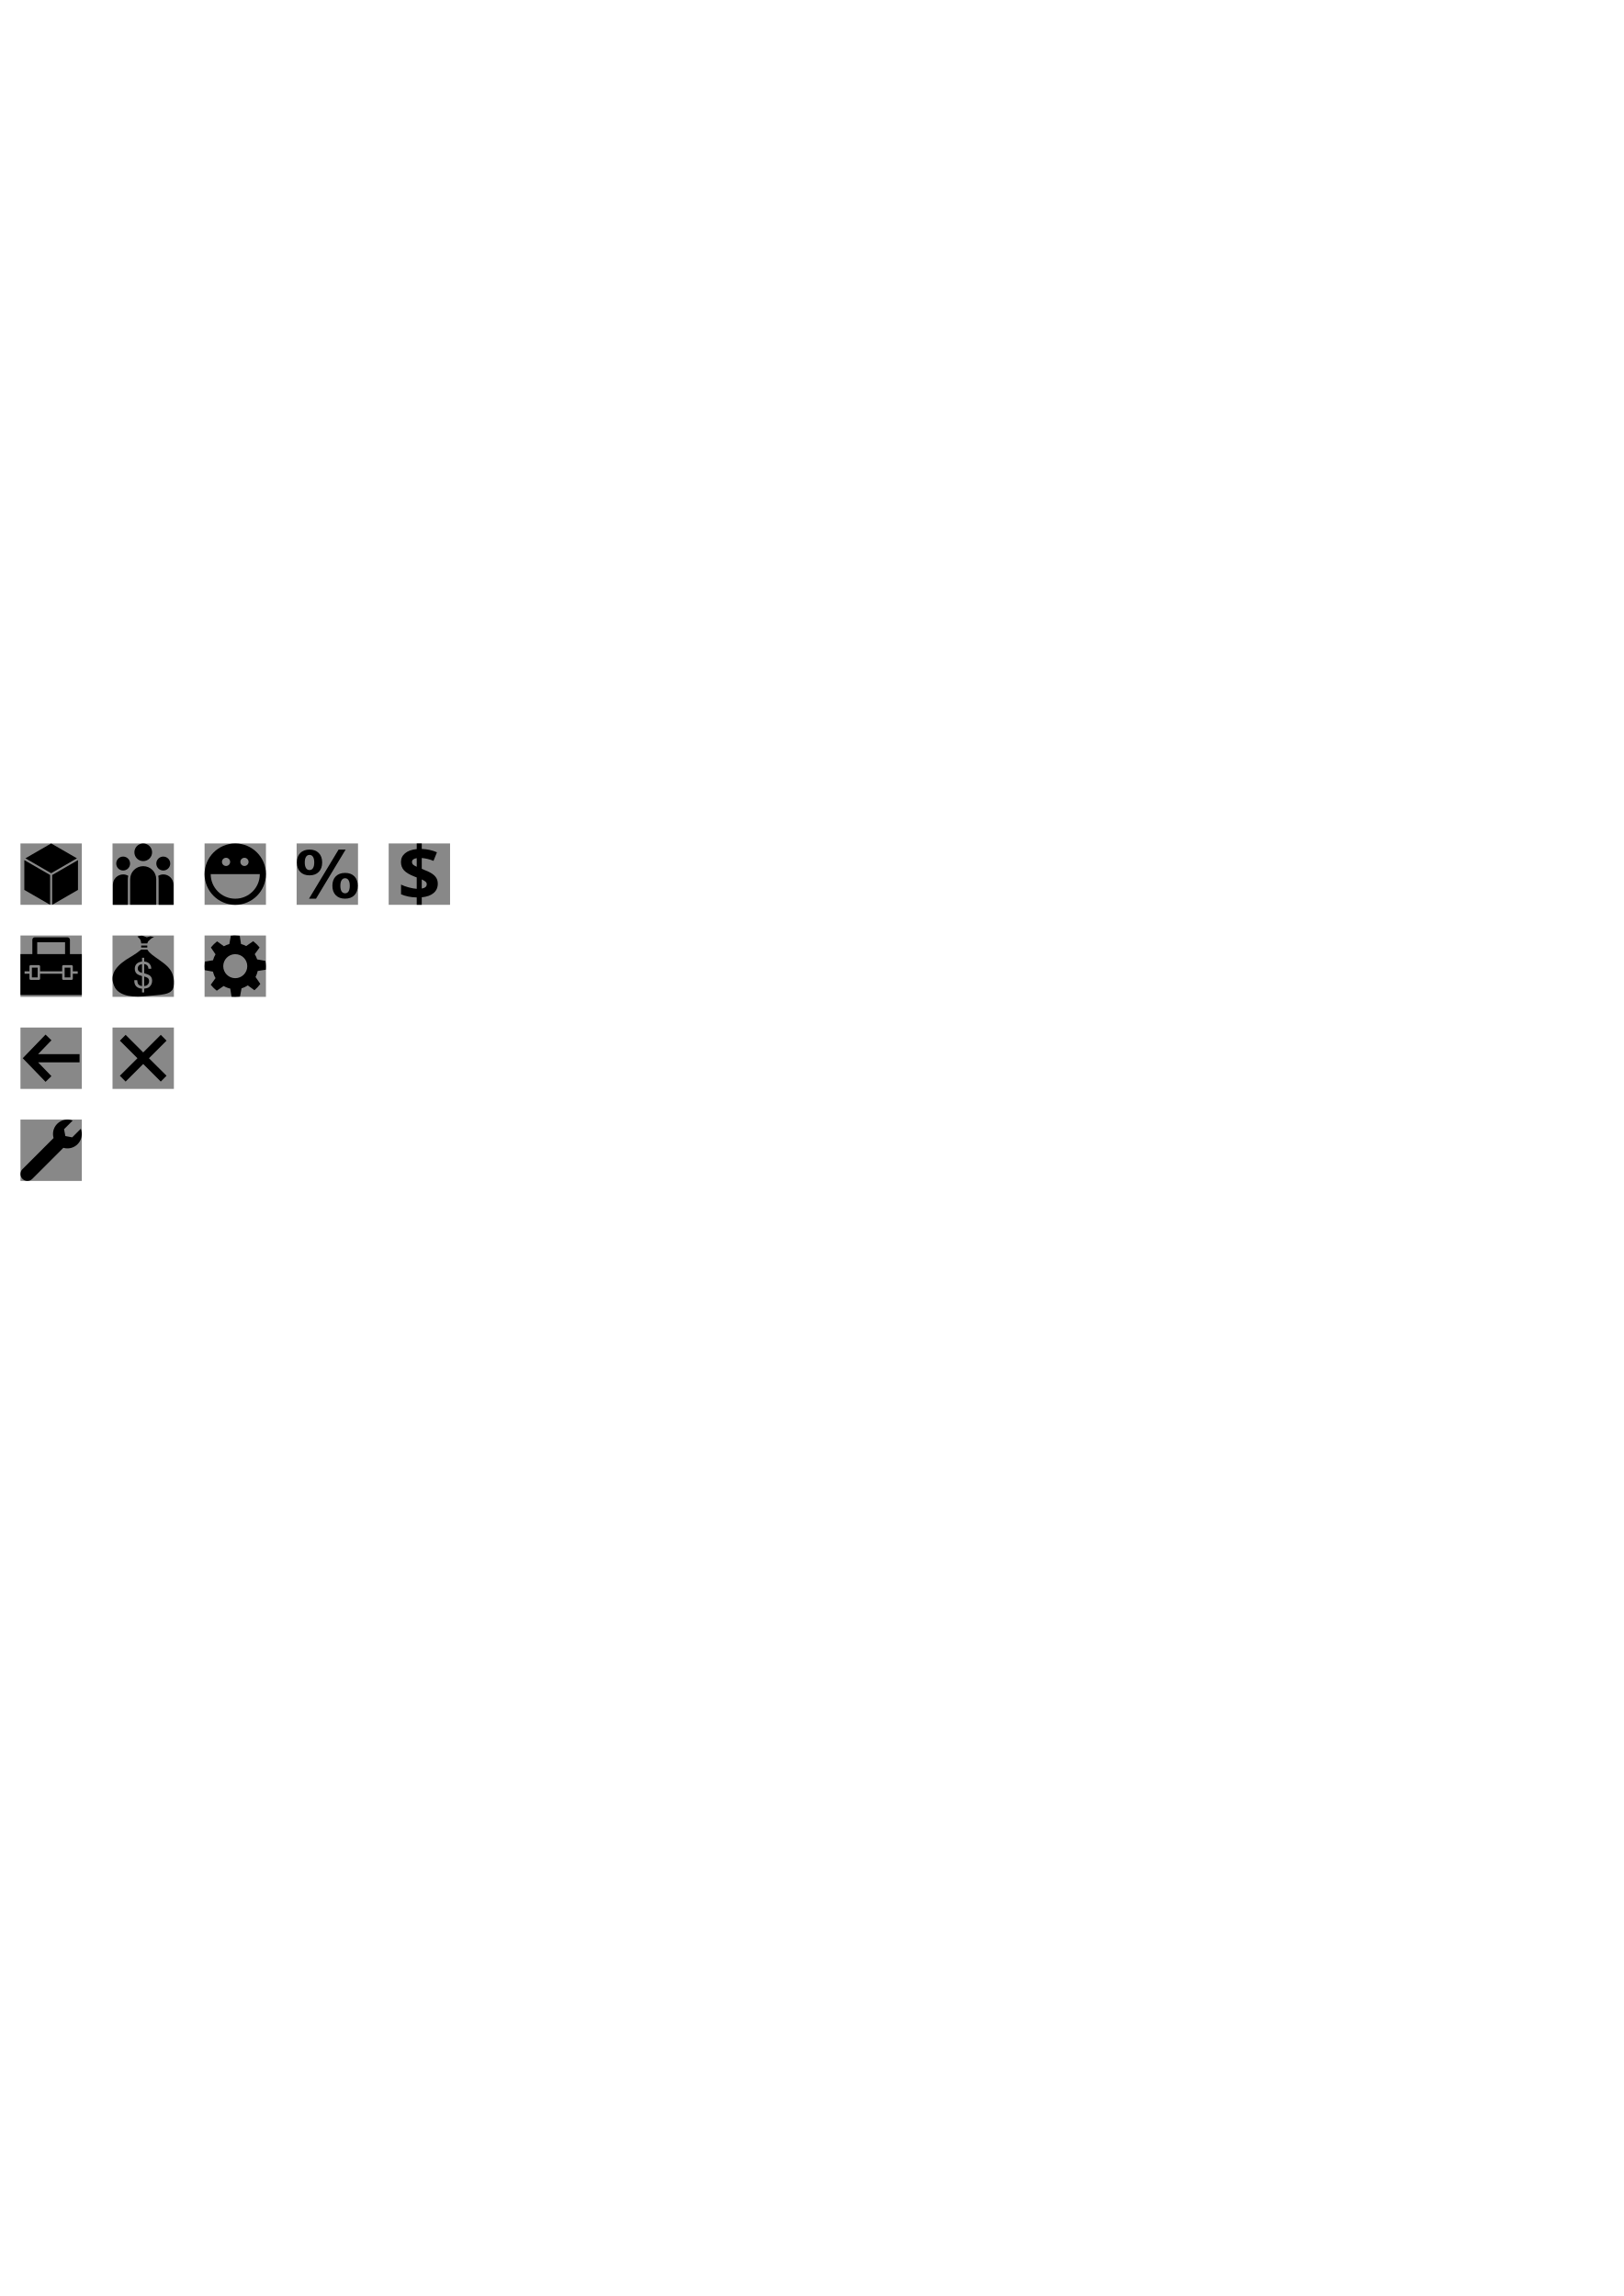
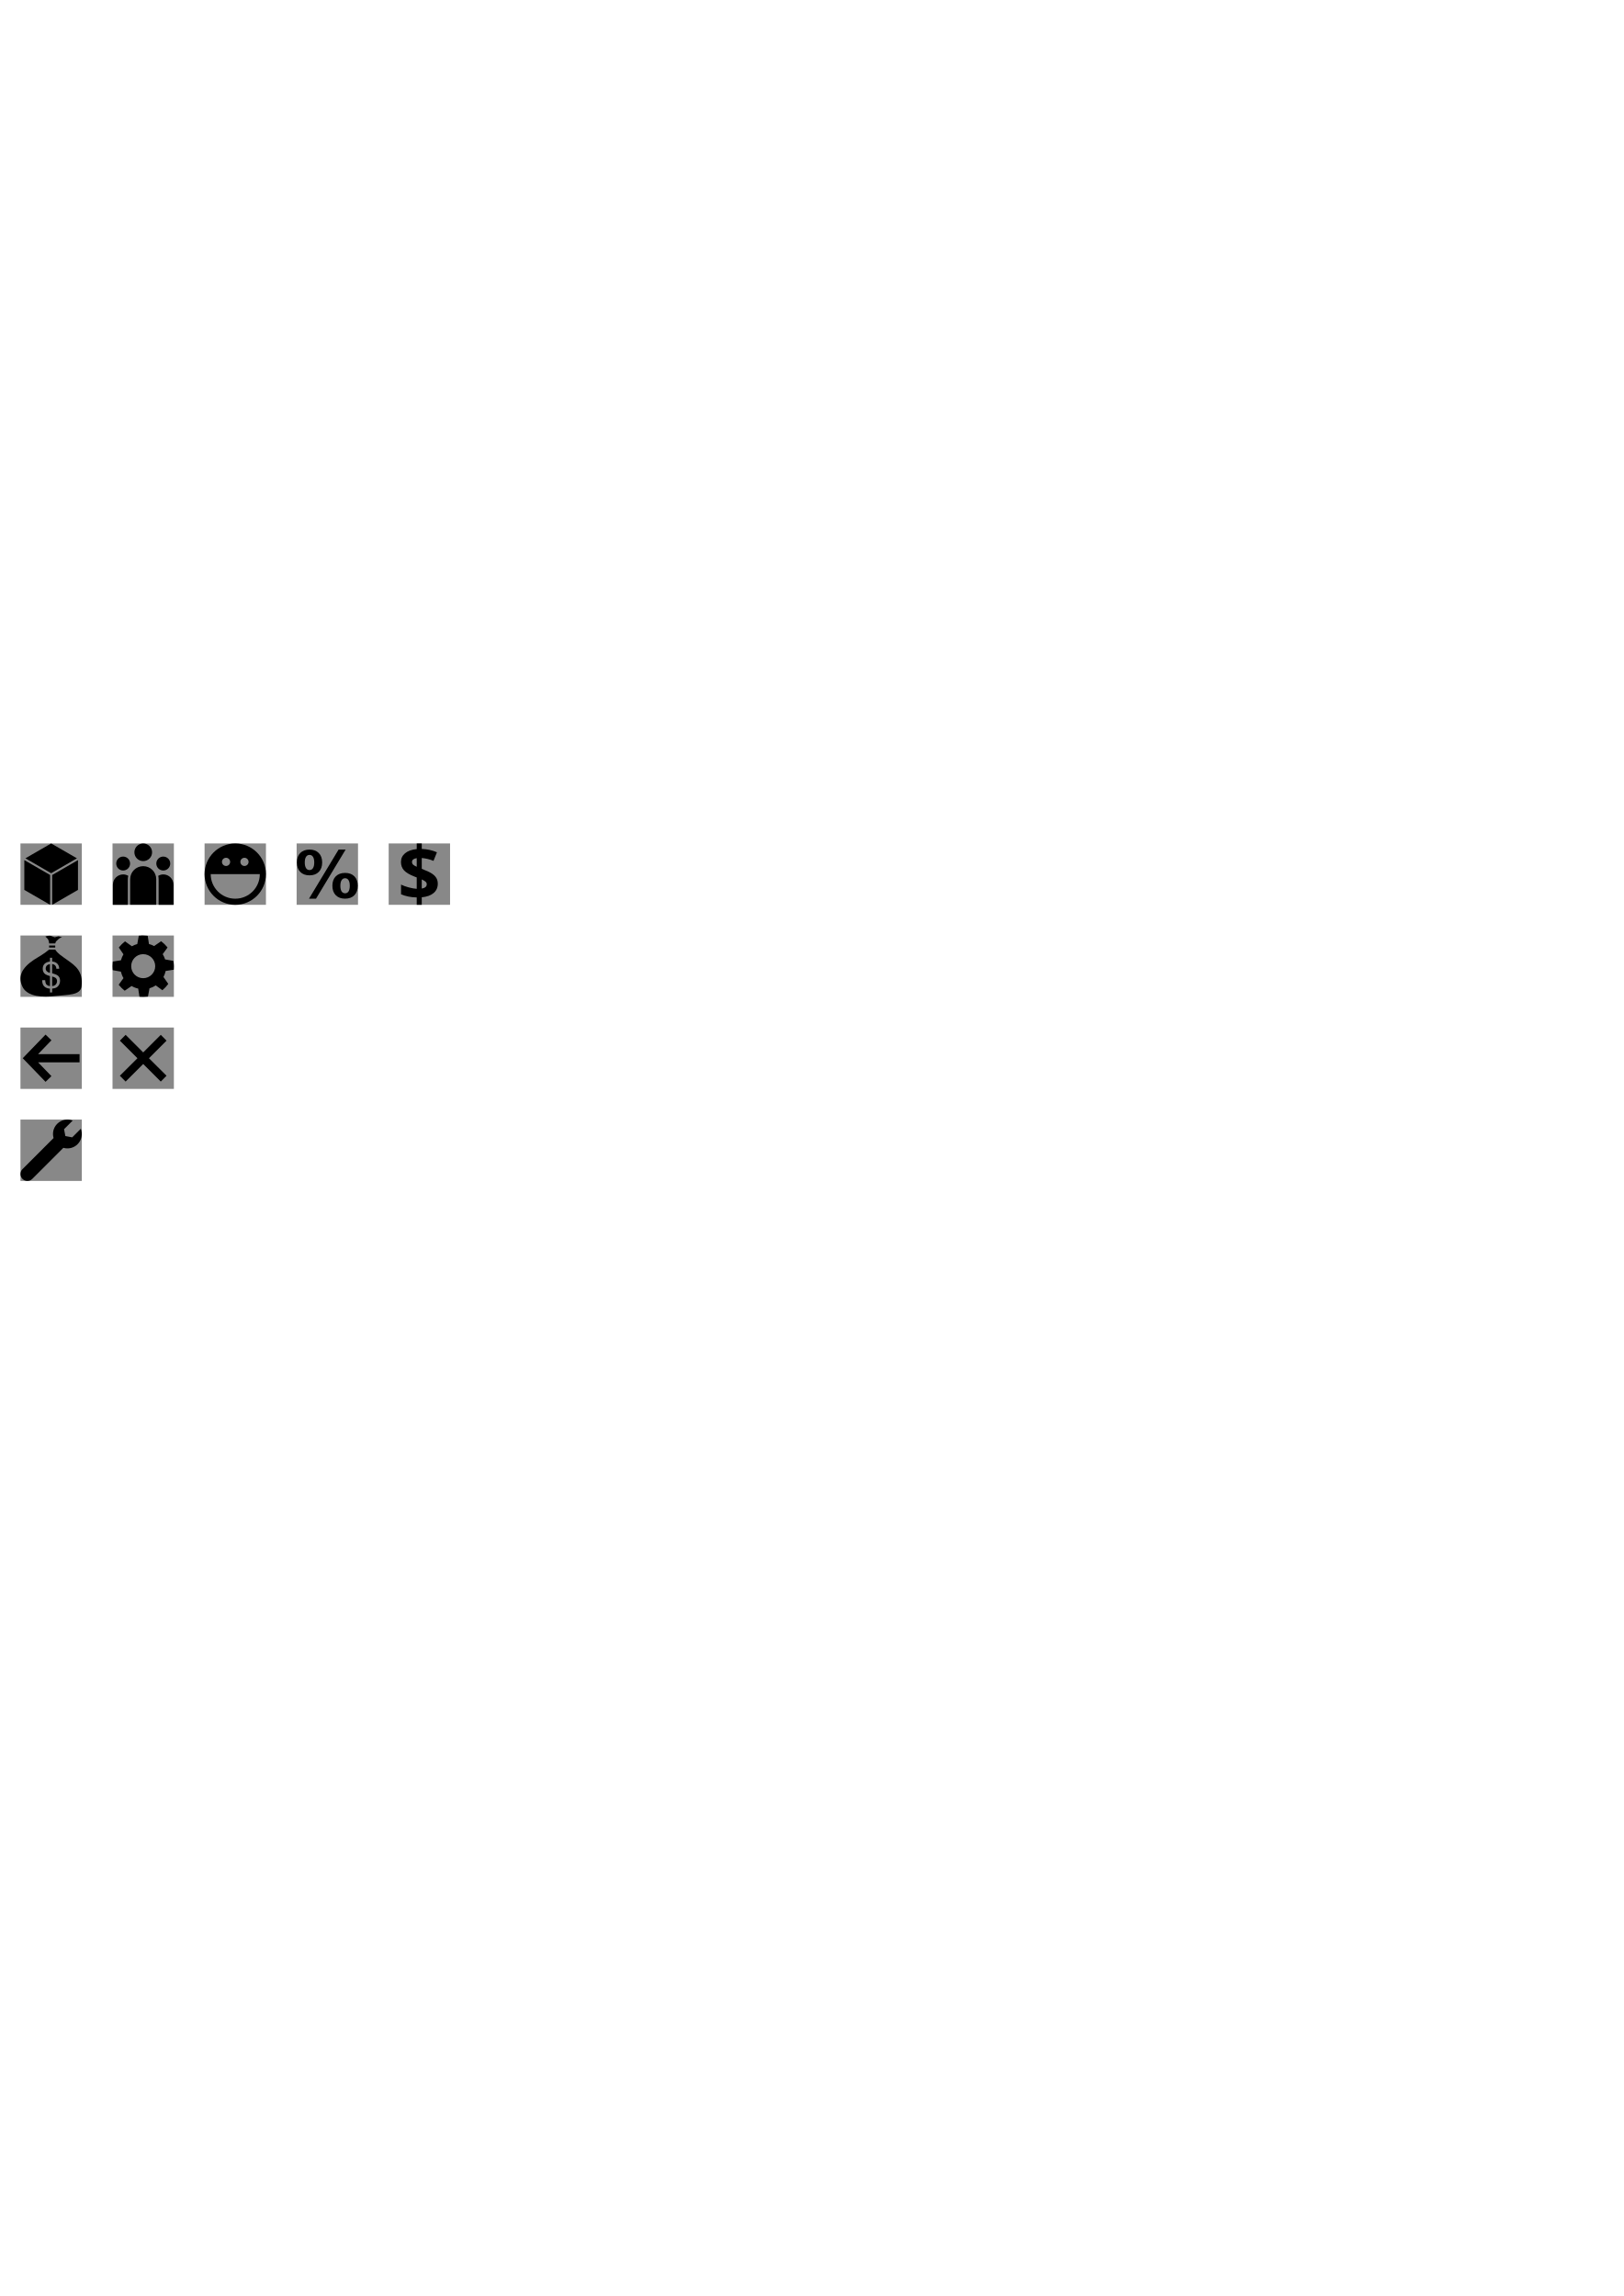
<svg xmlns="http://www.w3.org/2000/svg" width="210mm" height="297mm" id="svg3413" version="1.1">
  <defs id="defs3415" />
  <g id="layer1">
-     <rect style="fill:#888888;fill-opacity:1;stroke:none" id="rect3213" width="30" height="30" x="10" y="457.362" />
    <rect y="412.362" x="190" height="30" width="30" id="rect3101" style="fill:#888888;fill-opacity:1;stroke:none" />
    <path id="path3103" style="font-size:26px;font-style:normal;font-variant:normal;font-weight:bold;font-stretch:normal;line-height:125%;letter-spacing:0px;word-spacing:0px;fill:#000000;fill-opacity:1;stroke:none;font-family:Open Sans;-inkscape-font-specification:Open Sans Bold" d="m 214.002,432.034 c 0,1.901 -0.687,3.431 -2.062,4.591 -1.375,1.148 -3.3,1.835 -5.774,2.062 l 0,3.676 -2.457,0 0,-3.604 c -2.917,-0.059 -5.475,-0.574 -7.675,-1.542 l 0,-4.734 c 1.04,0.514 2.289,0.968 3.748,1.363 1.47,0.395 2.779,0.628 3.927,0.699 l 0,-5.559 -1.201,-0.466 c -2.367,-0.933 -4.047,-1.943 -5.039,-3.03 -0.98,-1.1 -1.47,-2.457 -1.47,-4.071 0,-1.733 0.675,-3.156 2.026,-4.268 1.363,-1.124 3.258,-1.805 5.684,-2.044 l 0,-2.744 2.457,0 0,2.672 c 2.738,0.12 5.212,0.67 7.424,1.65 l -1.686,4.196 c -1.865,-0.765 -3.778,-1.231 -5.738,-1.399 l 0,5.29 c 2.331,0.896 3.987,1.674 4.967,2.331 0.992,0.658 1.715,1.381 2.17,2.17 0.466,0.789 0.699,1.71 0.699,2.761 m -5.398,0.269 c 0,-0.502 -0.203,-0.926 -0.61,-1.273 -0.407,-0.347 -1.016,-0.705 -1.829,-1.076 l 0,4.465 c 1.626,-0.275 2.439,-0.98 2.439,-2.116 m -7.209,-10.885 c 0,0.526 0.179,0.962 0.538,1.309 0.371,0.335 0.962,0.681 1.775,1.04 l 0,-4.214 c -1.542,0.227 -2.313,0.849 -2.313,1.865" />
    <rect style="fill:#888888;fill-opacity:1;stroke:none" id="rect3107" width="30" height="30" x="10" y="412.362" />
    <path id="path3109" d="m 25.008,412.362 -12.603,7.271 12.603,7.287 12.602,-7.287 -12.602,-7.271 z m -13.123,8.139 0,14.574 12.618,7.287 0,-14.574 -12.618,-7.287 z m 26.23,0 -12.602,7.287 0,14.574 12.602,-7.287 0,-14.574 z" style="fill:#000000;fill-opacity:1;stroke:none" />
    <rect y="412.362" x="55" height="30" width="30" id="rect3111" style="fill:#888888;fill-opacity:1;stroke:none" />
    <path id="path3113" d="m 70,412.375 c -2.389,0 -4.312,1.923 -4.312,4.312 0,2.389 1.923,4.312 4.312,4.312 2.389,0 4.344,-1.923 4.344,-4.312 0,-2.389 -1.955,-4.312 -4.344,-4.312 z m -9.812,6.406 c -1.877,0 -3.375,1.53 -3.375,3.406 0,1.877 1.498,3.406 3.375,3.406 1.877,0 3.406,-1.53 3.406,-3.406 0,-1.877 -1.53,-3.406 -3.406,-3.406 z m 19.625,0 c -1.877,0 -3.406,1.53 -3.406,3.406 0,1.877 1.53,3.406 3.406,3.406 1.877,0 3.406,-1.53 3.406,-3.406 0,-1.877 -1.53,-3.406 -3.406,-3.406 z m -9.812,4.688 c -3.527,0 -6.375,2.848 -6.375,6.375 l 0,12.5 12.75,0 0,-12.5 c 0,-3.527 -2.848,-6.375 -6.375,-6.375 z m -9.781,4.031 c -2.77,0 -5.031,2.261 -5.031,5.031 l 0,9.844 7.281,0 0,-12.531 c 0,-0.578 0.095,-1.115 0.219,-1.656 -0.732,-0.418 -1.566,-0.688 -2.469,-0.688 z m 19.594,0 c -0.898,0 -1.74,0.274 -2.469,0.688 0.124,0.54 0.188,1.08 0.188,1.656 l 0,12.531 7.281,0 0,-9.844 c 0,-2.77 -2.23,-5.031 -5,-5.031 z" style="fill:#000000;fill-opacity:1;stroke:none" />
    <rect style="fill:#888888;fill-opacity:1;stroke:none" id="rect3115" width="30" height="30" x="100" y="412.362" />
    <path id="path3117" d="m 115,412.375 c -8.284,0 -15,6.716 -15,15 0,8.284 6.716,15 15,15 8.284,0 15,-6.716 15,-15 0,-8.284 -6.716,-15 -15,-15 z m -4.5,7 c 1.105,0 2,0.895 2,2 0,1.105 -0.895,2 -2,2 -1.105,0 -2,-0.895 -2,-2 0,-1.105 0.895,-2 2,-2 z m 9,0 c 1.105,0 2,0.895 2,2 0,1.105 -0.895,2 -2,2 -1.105,0 -2,-0.895 -2,-2 0,-1.105 0.895,-2 2,-2 z m -16.5,8 24,0 c 0,6.627 -5.373,12 -12,12 -6.627,0 -12,-5.373 -12,-12 z" style="fill:#000000;fill-opacity:1;stroke:none" />
    <rect style="fill:#888888;fill-opacity:1;stroke:none" id="rect3122" width="30" height="30" x="145" y="412.362" />
    <path d="m 168.684,429.369 c -0.733,10e-6 -1.302,0.32 -1.704,0.961 -0.403,0.63 -0.604,1.534 -0.604,2.711 -2e-5,1.188 0.196,2.102 0.589,2.742 0.403,0.63 0.976,0.945 1.72,0.945 0.744,0 1.312,-0.315 1.704,-0.945 0.392,-0.64 0.589,-1.555 0.589,-2.742 -2e-5,-1.178 -0.201,-2.081 -0.604,-2.711 -0.393,-0.64 -0.955,-0.961 -1.689,-0.961 m 0,-2.603 c 1.921,1e-5 3.434,0.558 4.54,1.673 1.105,1.116 1.658,2.649 1.658,4.602 -3e-5,1.952 -0.553,3.496 -1.658,4.633 -1.105,1.126 -2.618,1.689 -4.54,1.689 -1.921,0 -3.44,-0.563 -4.555,-1.689 -1.105,-1.136 -1.658,-2.68 -1.658,-4.633 -2e-5,-1.942 0.553,-3.471 1.658,-4.586 1.116,-1.126 2.634,-1.689 4.555,-1.689 m -14.208,12.596 -3.424,0 14.456,-24 3.44,0 -14.471,24 m -3.176,-24 c 1.921,2e-5 3.429,0.563 4.524,1.689 1.105,1.116 1.658,2.649 1.658,4.602 -2e-5,1.952 -0.553,3.491 -1.658,4.617 -1.095,1.126 -2.603,1.689 -4.524,1.689 -1.921,2e-5 -3.434,-0.563 -4.54,-1.689 -1.095,-1.126 -1.642,-2.665 -1.642,-4.617 0,-1.952 0.547,-3.486 1.642,-4.602 1.105,-1.126 2.618,-1.689 4.54,-1.689 m 0,2.603 c -0.744,1e-5 -1.317,0.32 -1.72,0.961 -0.403,0.64 -0.604,1.549 -0.604,2.727 -1e-5,1.188 0.201,2.107 0.604,2.758 0.403,0.64 0.976,0.961 1.72,0.961 0.744,2e-5 1.312,-0.32 1.704,-0.961 0.403,-0.651 0.604,-1.57 0.604,-2.758 -1e-5,-1.178 -0.201,-2.086 -0.604,-2.727 -0.403,-0.64 -0.971,-0.961 -1.704,-0.961" id="path3126" style="font-size:40px;font-style:normal;font-weight:bold;line-height:125%;letter-spacing:0px;word-spacing:0px;fill:#000000;fill-opacity:1;stroke:none;font-family:Sans;-inkscape-font-specification:Sans Bold" />
-     <rect y="457.362" x="99.999" height="30" width="30" id="rect3201" style="fill:#888888;fill-opacity:1;stroke:none" />
-     <rect y="457.362" x="55" height="30" width="30" id="rect3207" style="fill:#888888;fill-opacity:1;stroke:none" />
-     <path style="fill:#000000;fill-opacity:1;stroke:none" d="m 69.207,457.482 c -0.988,-0.012 -2.005,0.375 -2.005,0.375 0,0 -0.077,0.086 0.862,0.881 0.939,0.795 0.937,2.511 0.937,2.511 l 2.999,0 c 0,0 0.248,-0.581 0.281,-0.768 0.033,-0.188 0.594,-0.643 1.312,-1.349 0.718,-0.707 1.724,-0.9 1.724,-0.9 0,0 -1.416,-0.461 -1.78,-0.45 -0.364,0.01 -1.653,0.516 -1.874,0.45 -0.221,-0.066 -0.369,-0.095 -1.518,-0.581 -0.287,-0.122 -0.608,-0.165 -0.937,-0.169 z m -0.206,4.779 0,0.993 2.999,0 0,-0.993 -2.999,0 z m 0,1.987 c -2.608,2.227 -4.992,3.412 -7.384,4.966 -5.941,3.982 -8.317,8.335 -5.323,13.794 2.618,4.215 9.309,4.716 16.061,3.917 5.723,-0.678 11.812,-0.208 12.501,-4.554 0.977,-7.557 -3.225,-10.335 -6.709,-12.838 -3.484,-2.503 -4.864,-3.306 -6.147,-5.285 l -2.999,0 z m 0.431,4.011 1.05,0 0,1.818 c 1.505,0.115 2.529,0.734 3.092,1.837 0.253,0.506 0.375,1.074 0.375,1.706 l -1.406,0 c -0.012,-0.919 -0.36,-1.584 -1.05,-1.987 -0.31,-0.183 -0.644,-0.268 -1.012,-0.281 l 0,4.46 c 1.195,0.368 1.975,0.655 2.343,0.862 1.023,0.574 1.537,1.491 1.537,2.755 0,1.241 -0.421,2.226 -1.237,2.961 -0.127,0.115 -0.27,0.233 -0.431,0.337 -0.586,0.345 -1.315,0.55 -2.211,0.618 l 0,1.855 -1.05,0 0,-1.855 c -1.839,-0.115 -3.025,-0.884 -3.542,-2.286 -0.172,-0.471 -0.256,-0.981 -0.244,-1.556 l 0,-0.3 1.424,0 c 0.092,0.885 0.214,1.474 0.375,1.762 0.022,0.035 0.052,0.084 0.075,0.131 0.425,0.575 1.061,0.908 1.912,1.012 l 0,-4.891 c -1.115,-0.333 -1.877,-0.631 -2.268,-0.918 -0.85,-0.609 -1.274,-1.486 -1.274,-2.624 0,-1.735 0.845,-2.868 2.511,-3.373 0.31,-0.092 0.652,-0.167 1.031,-0.225 l 0,-1.818 z m 0,3.111 c -1.149,0.161 -1.836,0.685 -2.043,1.593 -0.034,0.161 -0.056,0.329 -0.056,0.525 0,1.08 0.709,1.806 2.099,2.174 l 0,-4.292 z m 1.05,6.035 0,4.704 c 0.735,-0.08 1.281,-0.3 1.649,-0.656 0.494,-0.483 0.75,-1.087 0.75,-1.799 0,-0.735 -0.273,-1.274 -0.825,-1.63 -0.356,-0.218 -0.885,-0.423 -1.574,-0.619 z" id="path3209" />
-     <path style="font-size:medium;font-style:normal;font-variant:normal;font-weight:normal;font-stretch:normal;text-indent:0;text-align:start;text-decoration:none;line-height:normal;letter-spacing:normal;word-spacing:normal;text-transform:none;direction:ltr;block-progression:tb;writing-mode:lr-tb;text-anchor:start;baseline-shift:baseline;color:#000000;fill:#000000;fill-opacity:1;stroke:none;stroke-width:2.4;marker:none;visibility:visible;display:inline;overflow:visible;enable-background:accumulate;font-family:Sans;-inkscape-font-specification:Sans" d="m 16.881,458.263 a 1.2,1.2 0 0 0 -1.069,1.219 l 0,6.975 -5.812,0 0,20.006 30,0 0,-20.006 -5.812,0 0,-6.975 a 1.2,1.2 0 0 0 -1.181,-1.219 l -16.012,0 a 1.2,1.2 0 0 0 -0.112,0 z m 1.312,2.4 13.612,0 0,5.794 -13.612,0 0,-5.794 z m -3.319,11.194 a 0.6,0.6 0 0 1 0.056,0 0.6,0.6 0 0 1 0.075,0 l 3.994,0 a 0.6,0.6 0 0 1 0.6,0.619 l 0,2.381 10.8,0 0,-2.381 a 0.6,0.6 0 0 1 0.544,-0.619 0.6,0.6 0 0 1 0.056,0 l 3.994,0 a 0.6,0.6 0 0 1 0.6,0.619 l 0,2.381 2.4,0 0,1.219 -2.4,0 0,2.4 a 0.6,0.6 0 0 1 -0.6,0.6 l -3.994,0 a 0.6,0.6 0 0 1 -0.6,-0.6 l 0,-2.4 -10.8,0 0,2.4 a 0.6,0.6 0 0 1 -0.6,0.6 l -3.994,0 a 0.6,0.6 0 0 1 -0.6,-0.6 l 0,-2.4 -2.4,0 0,-1.219 2.4,0 0,-2.381 a 0.6,0.6 0 0 1 0.469,-0.619 z m 0.713,1.219 0,4.781 2.812,0 0,-4.781 -2.812,0 z m 16.012,0 0,4.781 2.812,0 0,-4.781 -2.812,0 z" id="path3217" />
-     <path style="font-size:medium;font-style:normal;font-variant:normal;font-weight:normal;font-stretch:normal;text-indent:0;text-align:start;text-decoration:none;line-height:normal;letter-spacing:normal;word-spacing:normal;text-transform:none;direction:ltr;block-progression:tb;writing-mode:lr-tb;text-anchor:start;baseline-shift:baseline;color:#000000;fill:#000000;fill-opacity:1;stroke:none;stroke-width:2.636;marker:none;visibility:visible;display:inline;overflow:visible;enable-background:accumulate;font-family:Sans;-inkscape-font-specification:Sans" d="m 114.203,457.362 c -0.317,0.034 -0.587,0.07 -0.853,0.1 -0.034,0.01 -0.047,0 -0.063,0 l -0.45,0 -0.083,0.495 -0.651,3.586 c -0.935,0.25 -1.826,0.613 -2.65,1.082 l -2.944,-2.119 -0.367,-0.267 -0.348,0.267 c -0.905,0.702 -1.712,1.522 -2.43,2.403 l -0.283,0.348 0.247,0.348 2.018,2.963 c -0.538,0.894 -0.944,1.885 -1.22,2.916 l -3.513,0.55 -0.45,0.063 -0.063,0.45 c -0.073,0.607 -0.1,1.216 -0.1,1.835 0,0.5 0,1.008 0.063,1.513 l 0.063,0.422 0.422,0.083 3.531,0.633 c 0.274,1.129 0.698,2.195 1.284,3.164 l -2.073,2.861 -0.267,0.367 0.283,0.339 c 0.689,0.857 1.467,1.628 2.32,2.311 l 0.348,0.283 0.349,-0.247 2.999,-2.054 c 0.992,0.583 2.071,1.009 3.228,1.266 l 0.55,3.503 0.063,0.449 0.45,0.047 c 0.47,0.043 0.938,0.037 1.385,0.037 0.644,0 1.276,-0.034 1.917,-0.1 l 0.413,-0.063 0.073,-0.422 0.679,-3.595 c 1.095,-0.313 2.128,-0.803 3.063,-1.412 l 2.834,2.064 0.367,0.283 0.367,-0.303 c 0.85,-0.723 1.614,-1.558 2.284,-2.449 l 0.247,-0.33 -0.22,-0.339 -2.11,-3.045 c 0.489,-0.917 0.844,-1.892 1.064,-2.935 l 3.494,-0.559 0.449,-0.053 0.037,-0.468 c 0.037,-0.427 0.037,-0.83 0.037,-1.247 0,-0.76 -0.1,-1.485 -0.2,-2.183 l -0.057,-0.431 -0.412,-0.063 -3.614,-0.651 c -0.287,-0.919 -0.688,-1.77 -1.183,-2.568 l 2.1,-2.88 0.267,-0.367 -0.283,-0.349 c -0.741,-0.907 -1.593,-1.75 -2.531,-2.467 l -0.32,-0.267 -0.348,0.247 -3.082,2.119 c -0.781,-0.429 -1.625,-0.765 -2.513,-1 l -0.55,-3.549 -0.063,-0.449 -0.45,-0.063 c -0.578,-0.067 -1.152,-0.1 -1.752,-0.1 -0.143,0 -0.317,0 -0.495,0 -0.034,0 -0.107,0 -0.24,0 0.053,-0.01 0.034,0 -0.063,0 z m 0.495,9.135 c 0.1,-0.01 0.2,0 0.303,0 3.243,0 5.87,2.627 5.87,5.87 0,3.242 -2.627,5.87 -5.87,5.87 -3.242,0 -5.87,-2.627 -5.87,-5.87 0,-3.141 2.465,-5.713 5.567,-5.87 z" id="path3219" />
+     <rect y="457.362" x="54.999" height="30" width="30" id="rect3201" style="fill:#888888;fill-opacity:1;stroke:none" />
+     <rect y="457.362" x="10" height="30" width="30" id="rect3207" style="fill:#888888;fill-opacity:1;stroke:none" />
+     <path style="fill:#000000;fill-opacity:1;stroke:none" d="m 24.207,457.482 c -0.988,-0.012 -2.005,0.375 -2.005,0.375 0,0 -0.077,0.086 0.862,0.881 0.939,0.795 0.937,2.511 0.937,2.511 l 2.999,0 c 0,0 0.248,-0.581 0.281,-0.768 0.033,-0.188 0.594,-0.643 1.312,-1.349 0.718,-0.707 1.724,-0.9 1.724,-0.9 0,0 -1.416,-0.461 -1.78,-0.45 -0.364,0.01 -1.653,0.516 -1.874,0.45 -0.221,-0.066 -0.369,-0.095 -1.518,-0.581 -0.287,-0.122 -0.608,-0.165 -0.937,-0.169 z m -0.206,4.779 0,0.993 2.999,0 0,-0.993 -2.999,0 z m 0,1.987 c -2.608,2.227 -4.992,3.412 -7.384,4.966 -5.941,3.982 -8.317,8.335 -5.323,13.794 2.618,4.215 9.309,4.716 16.061,3.917 5.723,-0.678 11.812,-0.208 12.501,-4.554 0.977,-7.557 -3.225,-10.335 -6.709,-12.838 -3.484,-2.503 -4.864,-3.306 -6.147,-5.285 l -2.999,0 z m 0.431,4.011 1.05,0 0,1.818 c 1.505,0.115 2.529,0.734 3.092,1.837 0.253,0.506 0.375,1.074 0.375,1.706 l -1.406,0 c -0.012,-0.919 -0.36,-1.584 -1.05,-1.987 -0.31,-0.183 -0.644,-0.268 -1.012,-0.281 l 0,4.46 c 1.195,0.368 1.975,0.655 2.343,0.862 1.023,0.574 1.537,1.491 1.537,2.755 0,1.241 -0.421,2.226 -1.237,2.961 -0.127,0.115 -0.27,0.233 -0.431,0.337 -0.586,0.345 -1.315,0.55 -2.211,0.618 l 0,1.855 -1.05,0 0,-1.855 c -1.839,-0.115 -3.025,-0.884 -3.542,-2.286 -0.172,-0.471 -0.256,-0.981 -0.244,-1.556 l 0,-0.3 1.424,0 c 0.092,0.885 0.214,1.474 0.375,1.762 0.022,0.035 0.052,0.084 0.075,0.131 0.425,0.575 1.061,0.908 1.912,1.012 l 0,-4.891 c -1.115,-0.333 -1.877,-0.631 -2.268,-0.918 -0.85,-0.609 -1.274,-1.486 -1.274,-2.624 0,-1.735 0.845,-2.868 2.511,-3.373 0.31,-0.092 0.652,-0.167 1.031,-0.225 l 0,-1.818 z m 0,3.111 c -1.149,0.161 -1.836,0.685 -2.043,1.593 -0.034,0.161 -0.056,0.329 -0.056,0.525 0,1.08 0.709,1.806 2.099,2.174 l 0,-4.292 z m 1.05,6.035 0,4.704 c 0.735,-0.08 1.281,-0.3 1.649,-0.656 0.494,-0.483 0.75,-1.087 0.75,-1.799 0,-0.735 -0.273,-1.274 -0.825,-1.63 -0.356,-0.218 -0.885,-0.423 -1.574,-0.619 z" id="path3209" />
+     <path style="font-size:medium;font-style:normal;font-variant:normal;font-weight:normal;font-stretch:normal;text-indent:0;text-align:start;text-decoration:none;line-height:normal;letter-spacing:normal;word-spacing:normal;text-transform:none;direction:ltr;block-progression:tb;writing-mode:lr-tb;text-anchor:start;baseline-shift:baseline;color:#000000;fill:#000000;fill-opacity:1;stroke:none;stroke-width:2.636;marker:none;visibility:visible;display:inline;overflow:visible;enable-background:accumulate;font-family:Sans;-inkscape-font-specification:Sans" d="m 69.203,457.362 c -0.317,0.034 -0.587,0.07 -0.853,0.1 -0.034,0.01 -0.047,0 -0.063,0 l -0.45,0 -0.083,0.495 -0.651,3.586 c -0.935,0.25 -1.826,0.613 -2.65,1.082 l -2.944,-2.119 -0.367,-0.267 -0.348,0.267 c -0.905,0.702 -1.712,1.522 -2.43,2.403 l -0.283,0.348 0.247,0.348 2.018,2.963 c -0.538,0.894 -0.944,1.885 -1.22,2.916 l -3.513,0.55 -0.45,0.063 -0.063,0.45 c -0.073,0.607 -0.1,1.216 -0.1,1.835 0,0.5 0,1.008 0.063,1.513 l 0.063,0.422 0.422,0.083 3.531,0.633 c 0.274,1.129 0.698,2.195 1.284,3.164 l -2.073,2.861 -0.267,0.367 0.283,0.339 c 0.689,0.857 1.467,1.628 2.32,2.311 l 0.348,0.283 0.349,-0.247 2.999,-2.054 c 0.992,0.583 2.071,1.009 3.228,1.266 l 0.55,3.503 0.063,0.449 0.45,0.047 c 0.47,0.043 0.938,0.037 1.385,0.037 0.644,0 1.276,-0.034 1.917,-0.1 l 0.413,-0.063 0.073,-0.422 0.679,-3.595 c 1.095,-0.313 2.128,-0.803 3.063,-1.412 l 2.834,2.064 0.367,0.283 0.367,-0.303 c 0.85,-0.723 1.614,-1.558 2.284,-2.449 l 0.247,-0.33 -0.22,-0.339 -2.11,-3.045 c 0.489,-0.917 0.844,-1.892 1.064,-2.935 l 3.494,-0.559 0.449,-0.053 0.037,-0.468 c 0.037,-0.427 0.037,-0.83 0.037,-1.247 0,-0.76 -0.1,-1.485 -0.2,-2.183 l -0.057,-0.431 -0.412,-0.063 -3.614,-0.651 c -0.287,-0.919 -0.688,-1.77 -1.183,-2.568 l 2.1,-2.88 0.267,-0.367 -0.283,-0.349 c -0.741,-0.907 -1.593,-1.75 -2.531,-2.467 l -0.32,-0.267 -0.348,0.247 -3.082,2.119 c -0.781,-0.429 -1.625,-0.765 -2.513,-1 l -0.55,-3.549 -0.063,-0.449 -0.45,-0.063 c -0.578,-0.067 -1.152,-0.1 -1.752,-0.1 -0.143,0 -0.317,0 -0.495,0 -0.034,0 -0.107,0 -0.24,0 0.053,-0.01 0.034,0 -0.063,0 z m 0.495,9.135 c 0.1,-0.01 0.2,0 0.303,0 3.243,0 5.87,2.627 5.87,5.87 0,3.242 -2.627,5.87 -5.87,5.87 -3.242,0 -5.87,-2.627 -5.87,-5.87 0,-3.141 2.465,-5.713 5.567,-5.87 z" id="path3219" />
    <rect style="fill:#888888;fill-opacity:1;stroke:none" id="rect3252" width="30" height="30" x="54.999" y="502.362" />
    <rect style="fill:#888888;fill-opacity:1;stroke:none" id="rect3254" width="30" height="30" x="10" y="502.362" />
    <path style="font-size:medium;font-style:normal;font-variant:normal;font-weight:normal;font-stretch:normal;text-indent:0;text-align:start;text-decoration:none;line-height:normal;letter-spacing:normal;word-spacing:normal;text-transform:none;direction:ltr;block-progression:tb;writing-mode:lr-tb;text-anchor:start;baseline-shift:baseline;color:#000000;fill:#000000;fill-opacity:1;stroke:none;stroke-width:4;marker:none;visibility:visible;display:inline;overflow:visible;enable-background:accumulate;font-family:Sans;-inkscape-font-specification:Sans" d="m 22.266,505.815 -9.812,10.156 -1.344,1.406 1.344,1.375 9.812,10.156 2.875,-2.781 -6.531,-6.75 20.281,0 0,-4 -20.281,0 6.531,-6.781 -2.875,-2.781 z" id="path3315" />
    <path style="font-size:medium;font-style:normal;font-variant:normal;font-weight:normal;font-stretch:normal;text-indent:0;text-align:start;text-decoration:none;line-height:normal;letter-spacing:normal;word-spacing:normal;text-transform:none;direction:ltr;block-progression:tb;writing-mode:lr-tb;text-anchor:start;baseline-shift:baseline;color:#000000;fill:#000000;fill-opacity:1;fill-rule:nonzero;stroke:none;stroke-width:4;marker:none;visibility:visible;display:inline;overflow:visible;enable-background:accumulate;font-family:Sans;-inkscape-font-specification:Sans" d="m 61.406,505.937 -2.812,2.844 8.594,8.594 -8.594,8.562 2.812,2.844 8.594,-8.594 8.594,8.594 2.812,-2.844 -8.594,-8.562 8.594,-8.594 -2.812,-2.844 -8.594,8.594 -8.594,-8.594 z" id="path14612" />
    <rect y="547.362" x="10" height="30" width="30" id="rect3382" style="fill:#888888;fill-opacity:1;stroke:none" />
    <path style="fill:#000000;stroke:none;display:inline;enable-background:new" d="m 35.527,547.848 c -2.53,-0.994 -5.52,-0.46 -7.565,1.585 -1.887,1.887 -2.475,4.564 -1.774,6.957 l -15.196,15.196 c -1.321,1.321 -1.321,3.463 0,4.784 1.321,1.321 3.463,1.321 4.784,5e-5 l 15.196,-15.196 c 2.39,0.696 5.073,0.11 6.957,-1.774 2.045,-2.045 2.579,-5.035 1.585,-7.565 l -4.216,4.216 -3.349,-0.638 -0.638,-3.349 z" id="path3411" />
  </g>
</svg>
